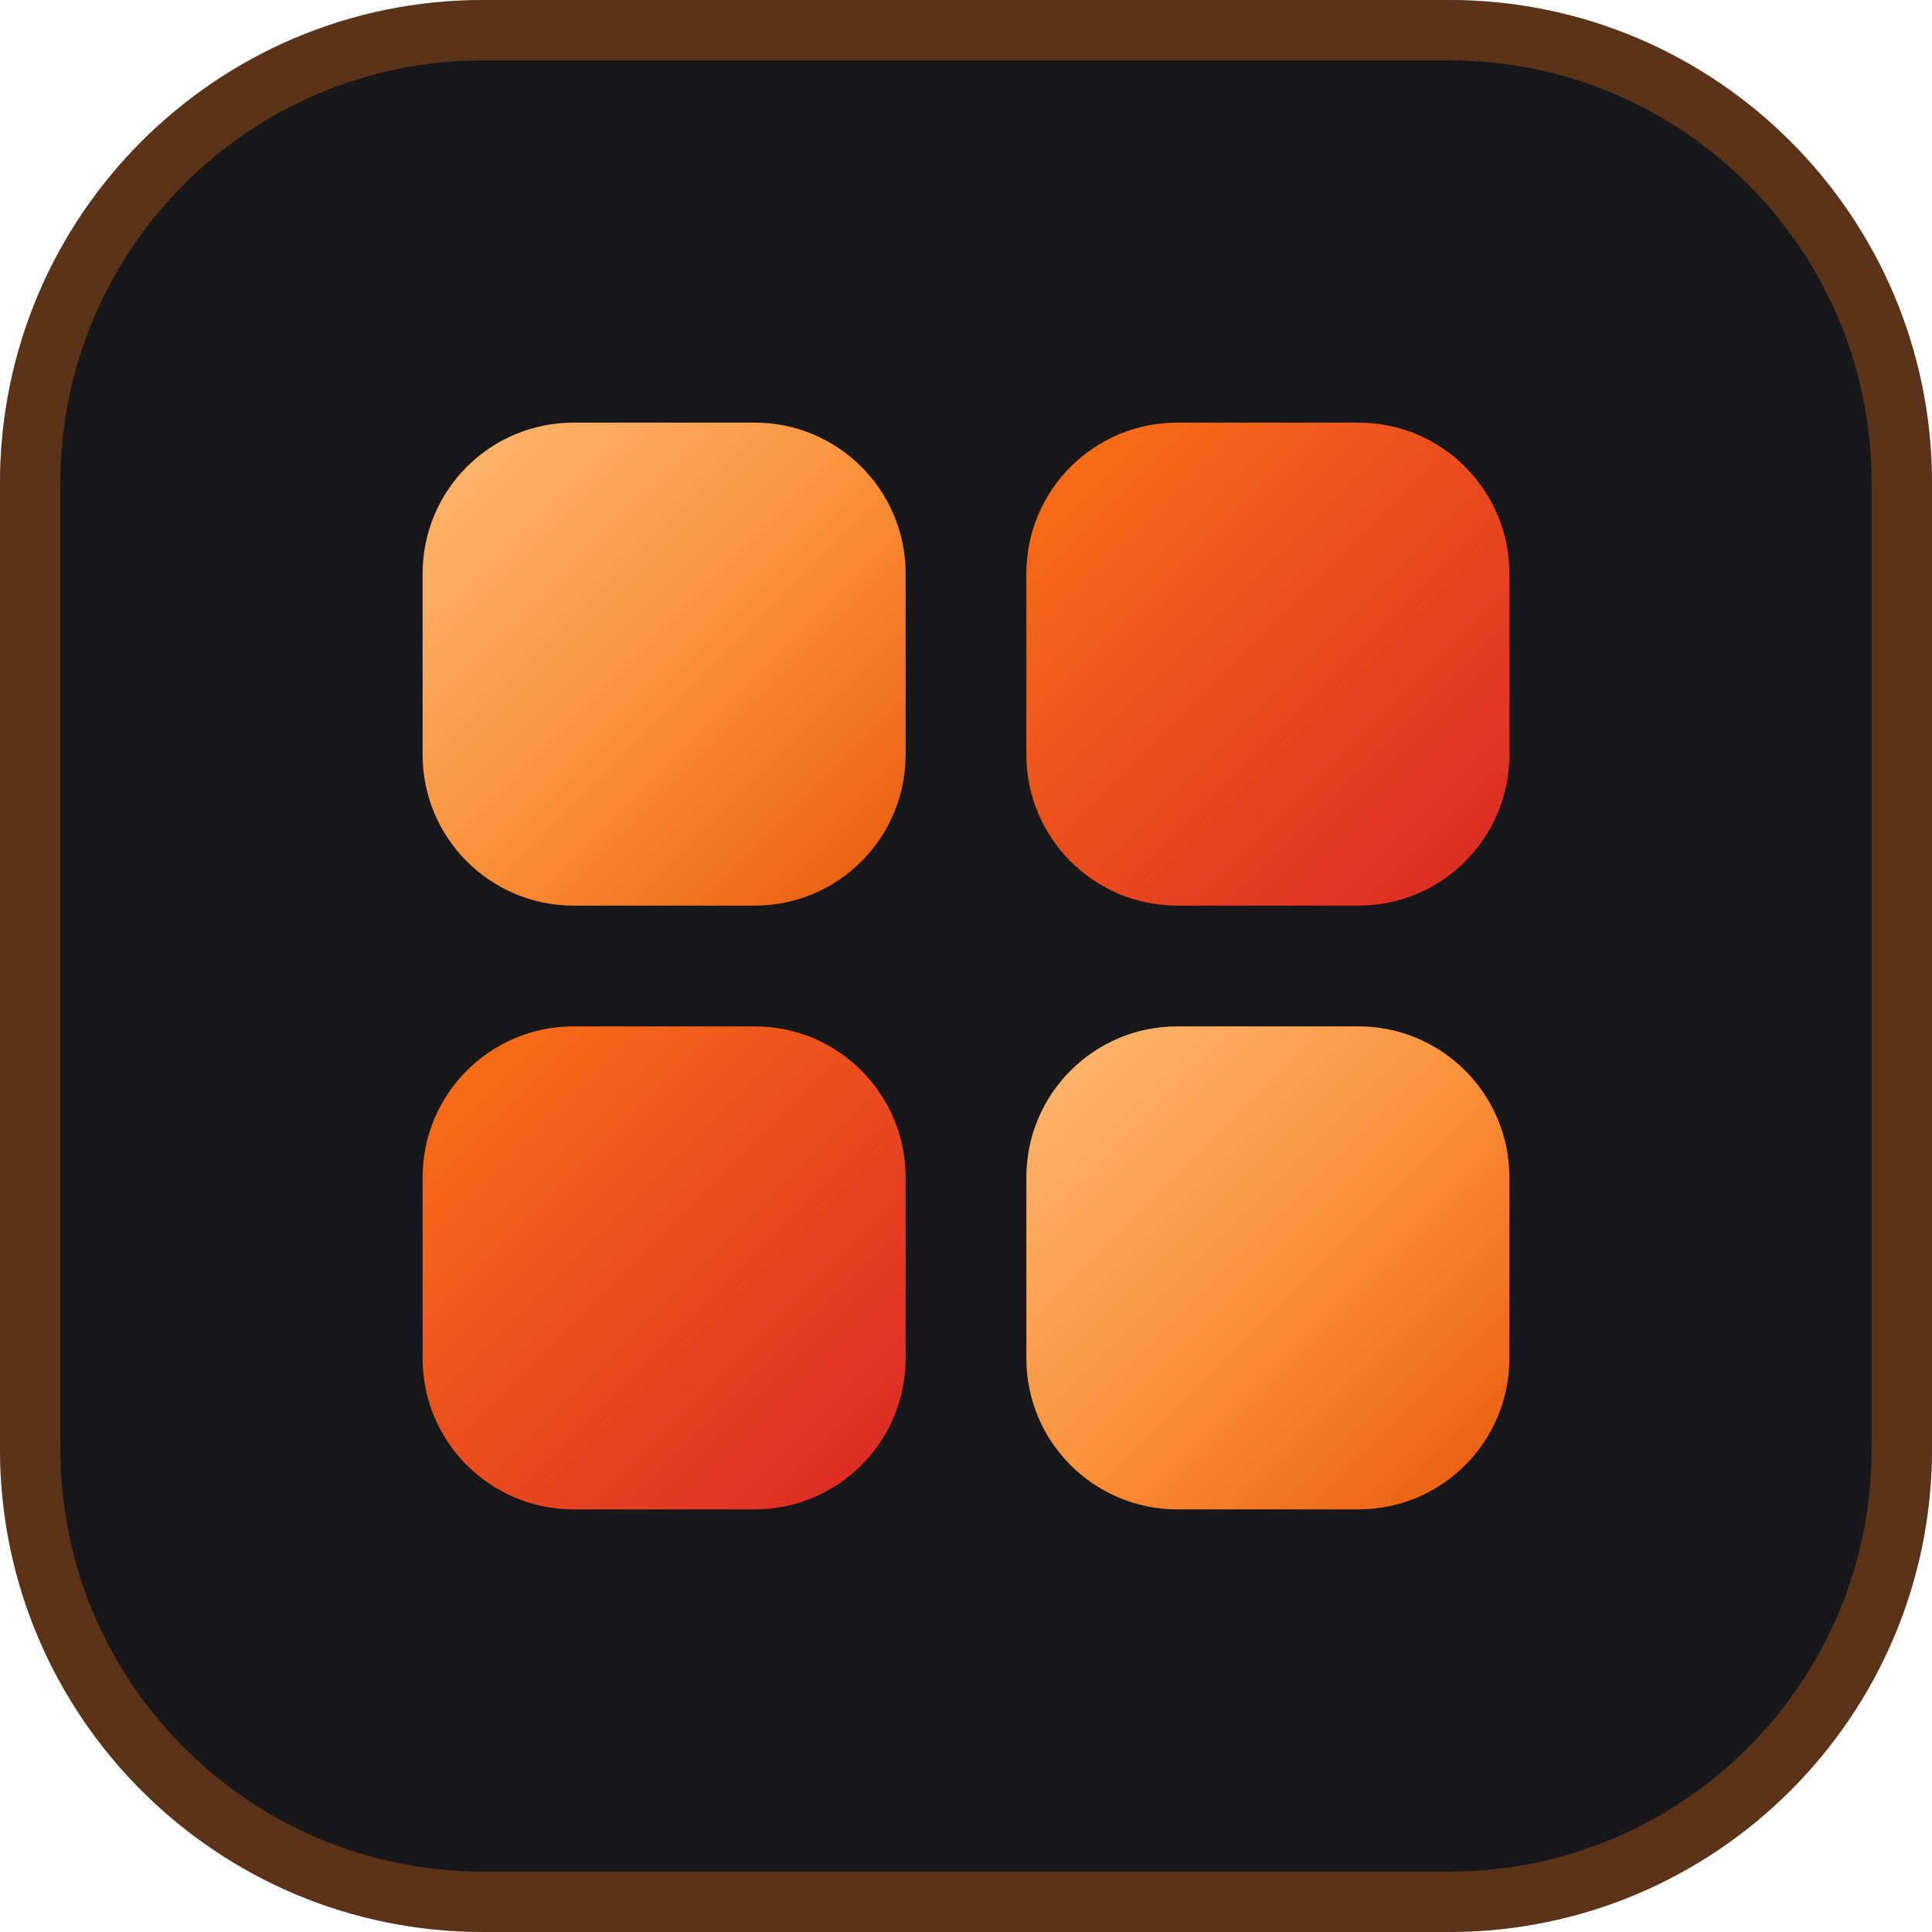
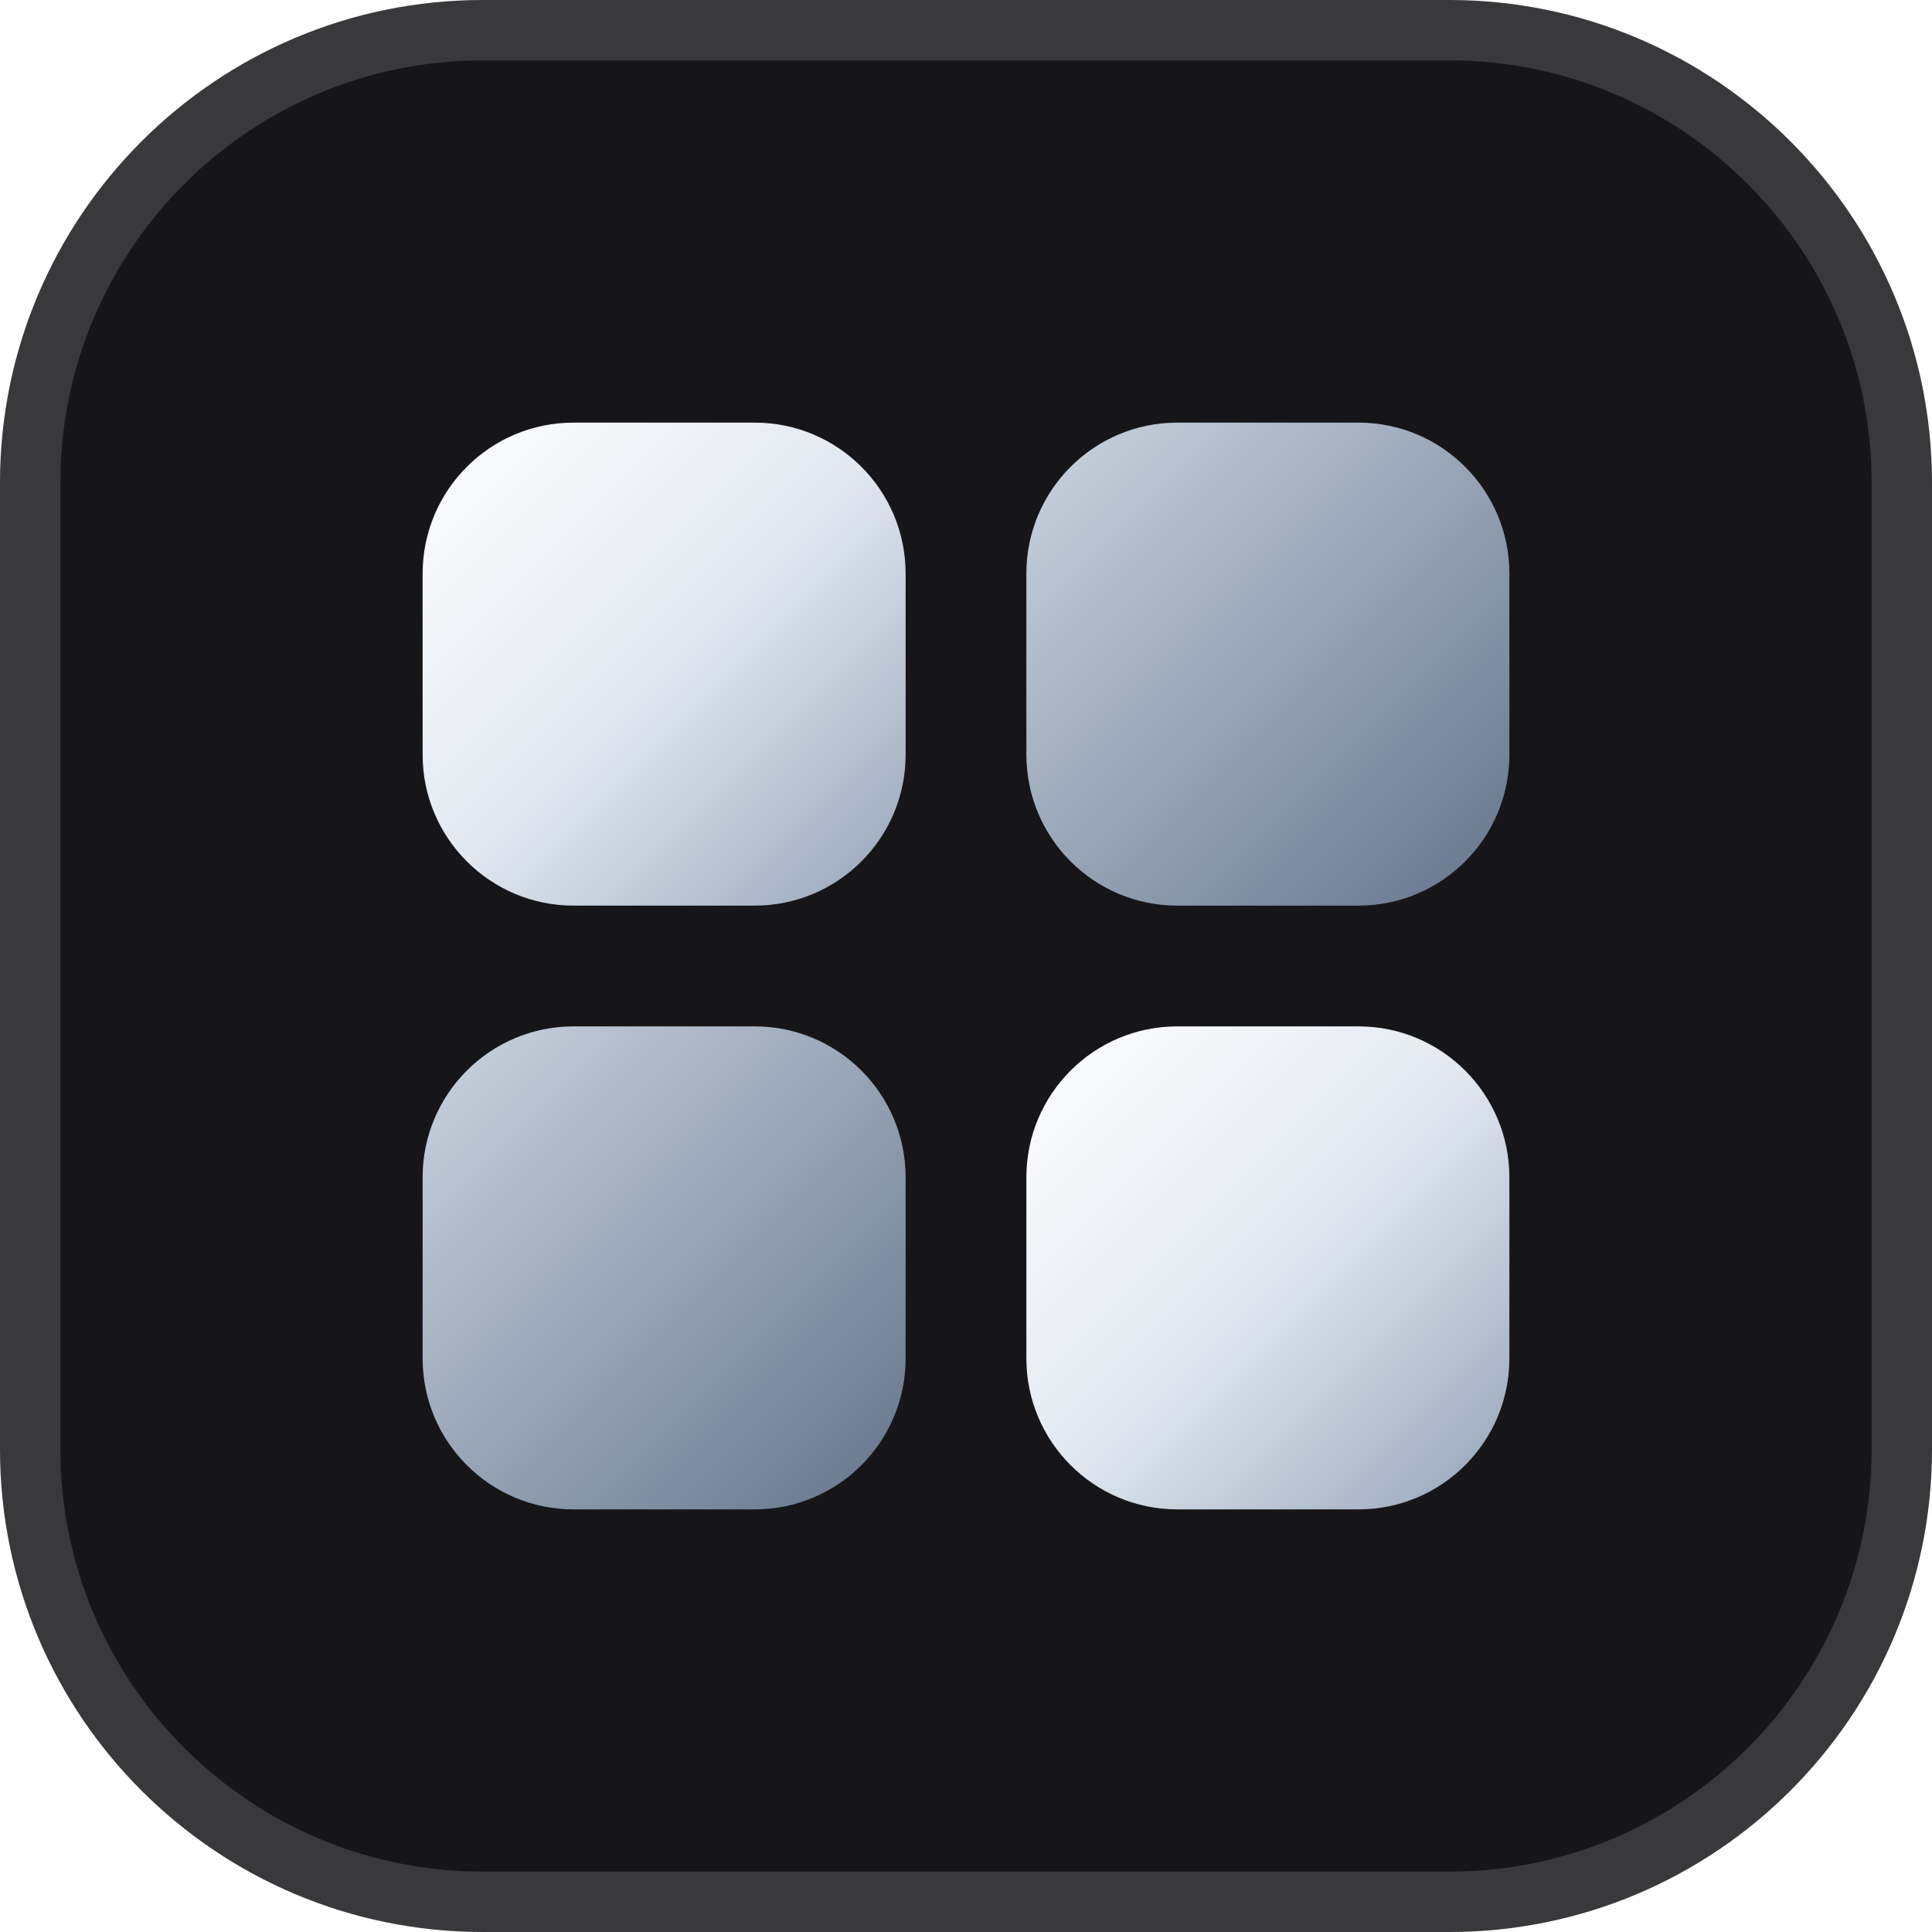
<svg xmlns="http://www.w3.org/2000/svg" viewBox="0 0 32 32" fill="none">
  <defs>
-     <linearGradient id="sb-orange-bright" x1="0" y1="0" x2="1" y2="1">
-       <stop offset="0%" stop-color="#fdba74" />
-       <stop offset="50%" stop-color="#fb923c" />
-       <stop offset="100%" stop-color="#ea580c" />
+     <linearGradient id="sb-silver-bright" x1="0" y1="0" x2="1" y2="1">
+       <stop offset="0%" stop-color="#FFFFFF" />
+       <stop offset="50%" stop-color="#E2E8F0" />
+       <stop offset="100%" stop-color="#94A3B8" />
    </linearGradient>
-     <linearGradient id="sb-red-subtle" x1="0" y1="0" x2="1" y2="1">
-       <stop offset="0%" stop-color="#f97316" />
-       <stop offset="100%" stop-color="#dc2626" />
+     <linearGradient id="sb-silver-subtle" x1="0" y1="0" x2="1" y2="1">
+       <stop offset="0%" stop-color="#CBD5E1" />
+       <stop offset="100%" stop-color="#64748B" />
    </linearGradient>
  </defs>
-   <rect width="32" height="32" rx="8" fill="#18181b" />
-   <rect x="0.5" y="0.5" width="31" height="31" rx="7.5" stroke="rgba(249,115,22,0.3)" />
-   <rect x="7" y="7" width="8" height="8" rx="2.5" fill="url(#sb-orange-bright)" />
-   <rect x="17" y="7" width="8" height="8" rx="2.5" fill="url(#sb-red-subtle)" />
-   <rect x="7" y="17" width="8" height="8" rx="2.5" fill="url(#sb-red-subtle)" />
-   <rect x="17" y="17" width="8" height="8" rx="2.5" fill="url(#sb-orange-bright)" />
+   <rect width="32" height="32" rx="8" fill="#161619" />
+   <rect x="0.5" y="0.5" width="31" height="31" rx="7.5" stroke="rgba(255,255,255,0.15)" />
+   <rect x="7" y="7" width="8" height="8" rx="2.5" fill="url(#sb-silver-bright)" />
+   <rect x="17" y="7" width="8" height="8" rx="2.5" fill="url(#sb-silver-subtle)" />
+   <rect x="7" y="17" width="8" height="8" rx="2.5" fill="url(#sb-silver-subtle)" />
+   <rect x="17" y="17" width="8" height="8" rx="2.5" fill="url(#sb-silver-bright)" />
</svg>
